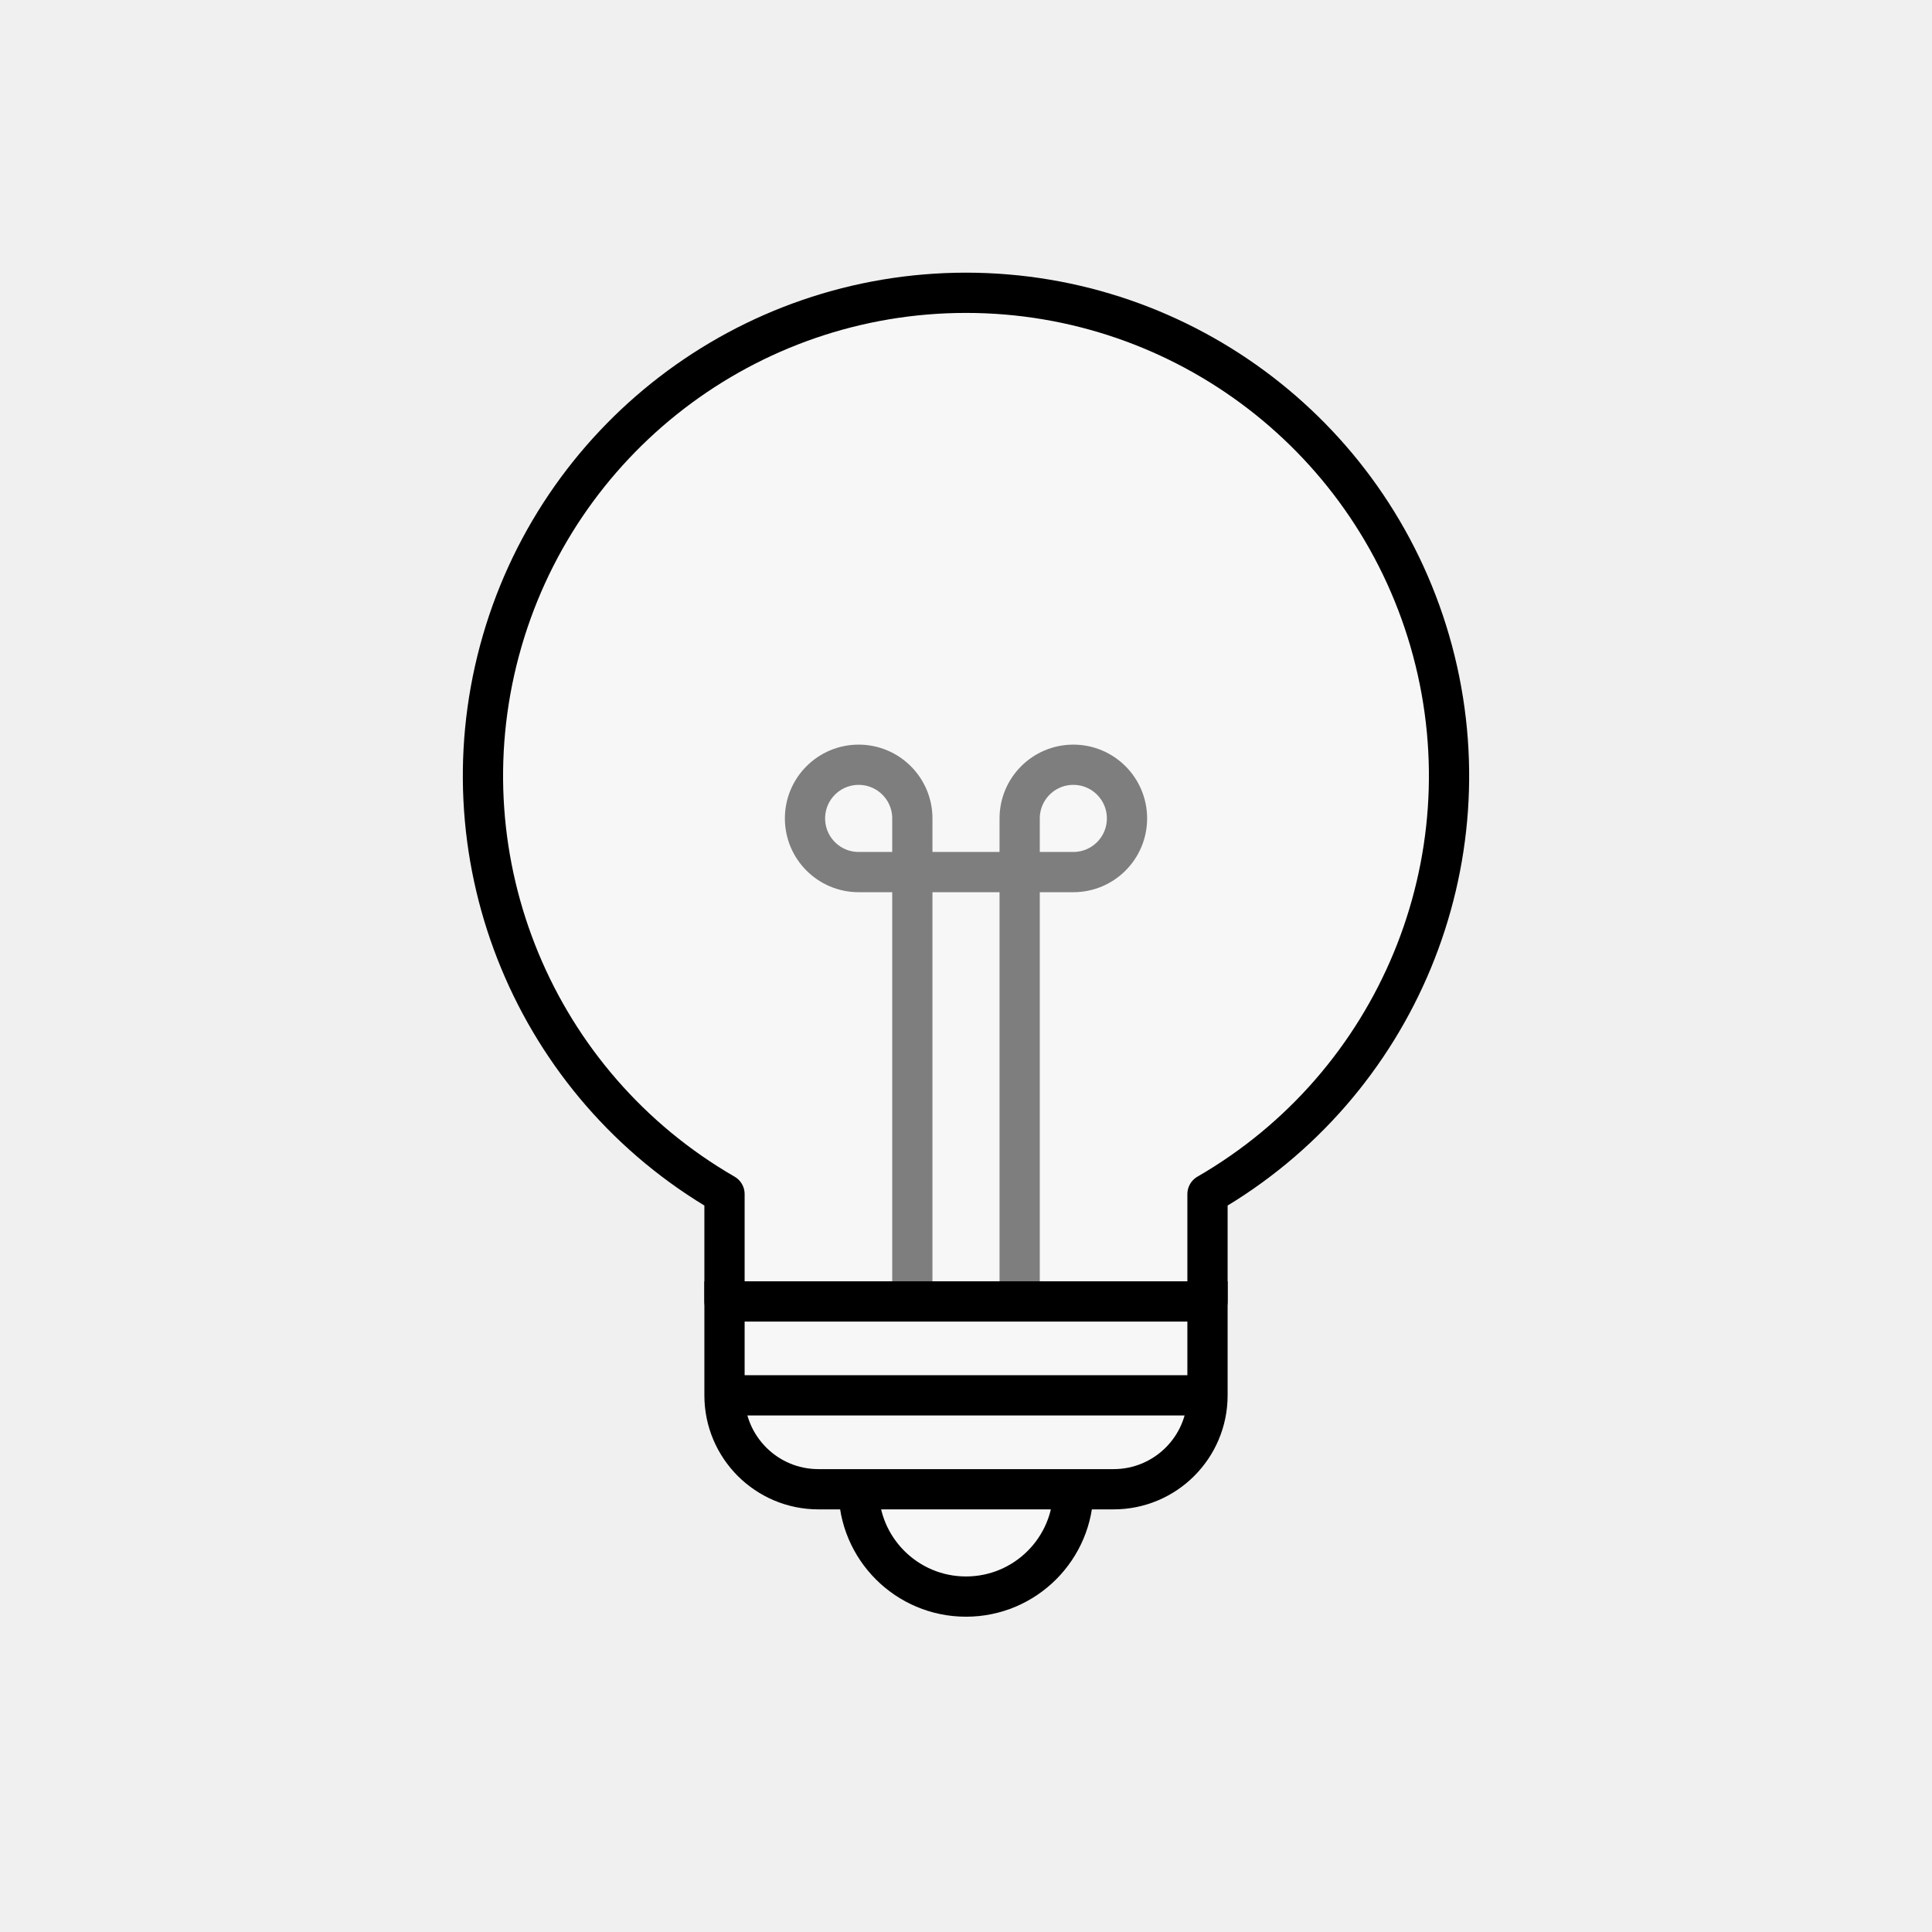
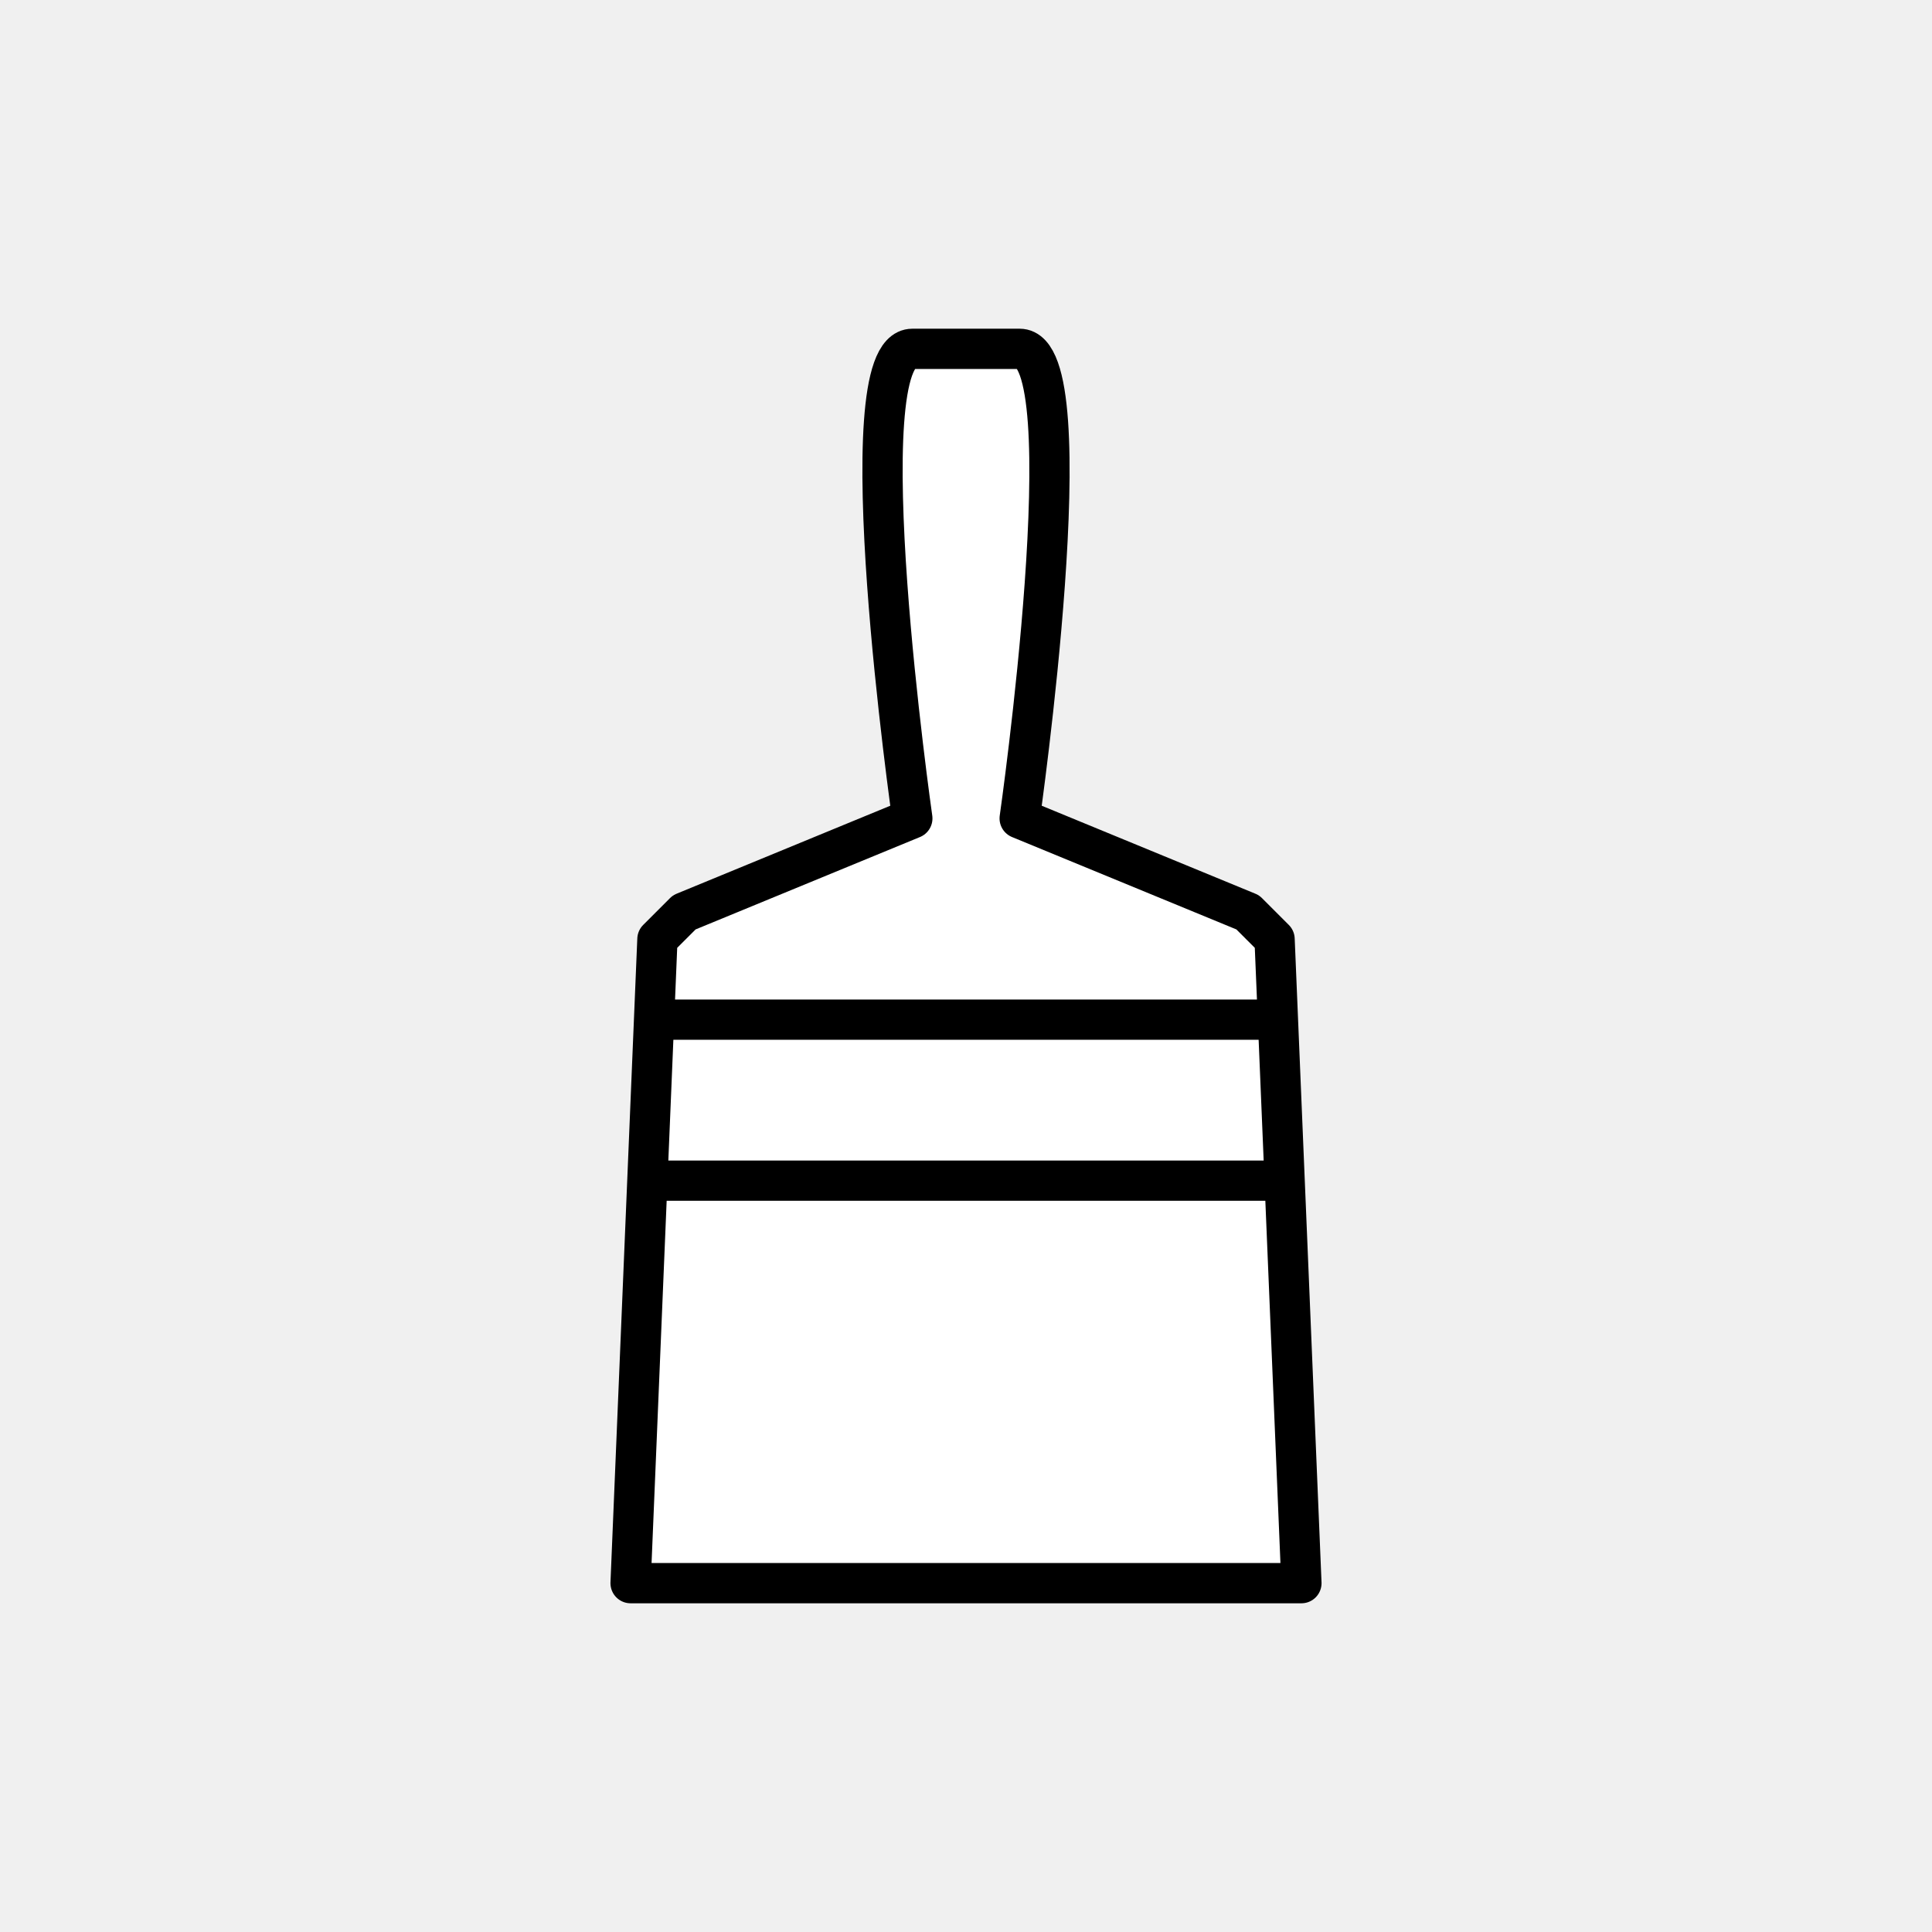
- <svg xmlns="http://www.w3.org/2000/svg" viewBox="0 0 144 144">
-   <path style="fill:none;stroke:#000000;stroke-width:3;stroke-linecap:butt;stroke-linejoin:miter;stroke-dasharray:none;stroke-opacity:1" d="M 68,97 V 61 a 4,4 0 1 0 -4,4 h 16 a 4,4 0 1 0 -4,-4 v 36" id="filament" />
-   <path style="fill:#ffffff;fill-opacity:0.496;stroke:#000000;stroke-width:3;stroke-linecap:butt;stroke-linejoin:miter;stroke-dasharray:none;stroke-opacity:1" d="m 54,97 h 36 v 7 a 7,7 0 0 1 -7,7 H 61 a 7,7 0 0 1 -7,-7 z m 10,14 a 8,8 0 0 0 16,0 z" id="screw" />
-   <path style="fill:none;stroke:#000000;stroke-width:3;stroke-linecap:butt;stroke-linejoin:miter;stroke-dasharray:none;stroke-opacity:1" d="M 54,104 H 90" id="screw-mid" />
-   <path style="fill:#ffffff;fill-opacity:0.496;stroke:#000000;stroke-width:3px;stroke-linecap:butt;stroke-linejoin:round;stroke-opacity:1" d="m 54,97 v -8 a 36,36 0 1 1 36,0 v 8 z" id="path1787" />
+ <svg xmlns="http://www.w3.org/2000/svg" viewBox="0 0 144 144" version="1.1" id="arts_culture">
+   <path style="fill:#ffffff;stroke:#000000;stroke-width:3px;stroke-linecap:butt;stroke-linejoin:round;stroke-opacity:1" d="M 47,118          h 50          l -2,-48            -2,-2            -17,-7          c 0,0 5,-35 0,-35          h -8          c -5,0 0,35 0,35          l -17,7            -2,2            z           m 1.25,-30          h 47.5           m -0.5,-12          h -46.5" id="paintbrush" />
</svg>
